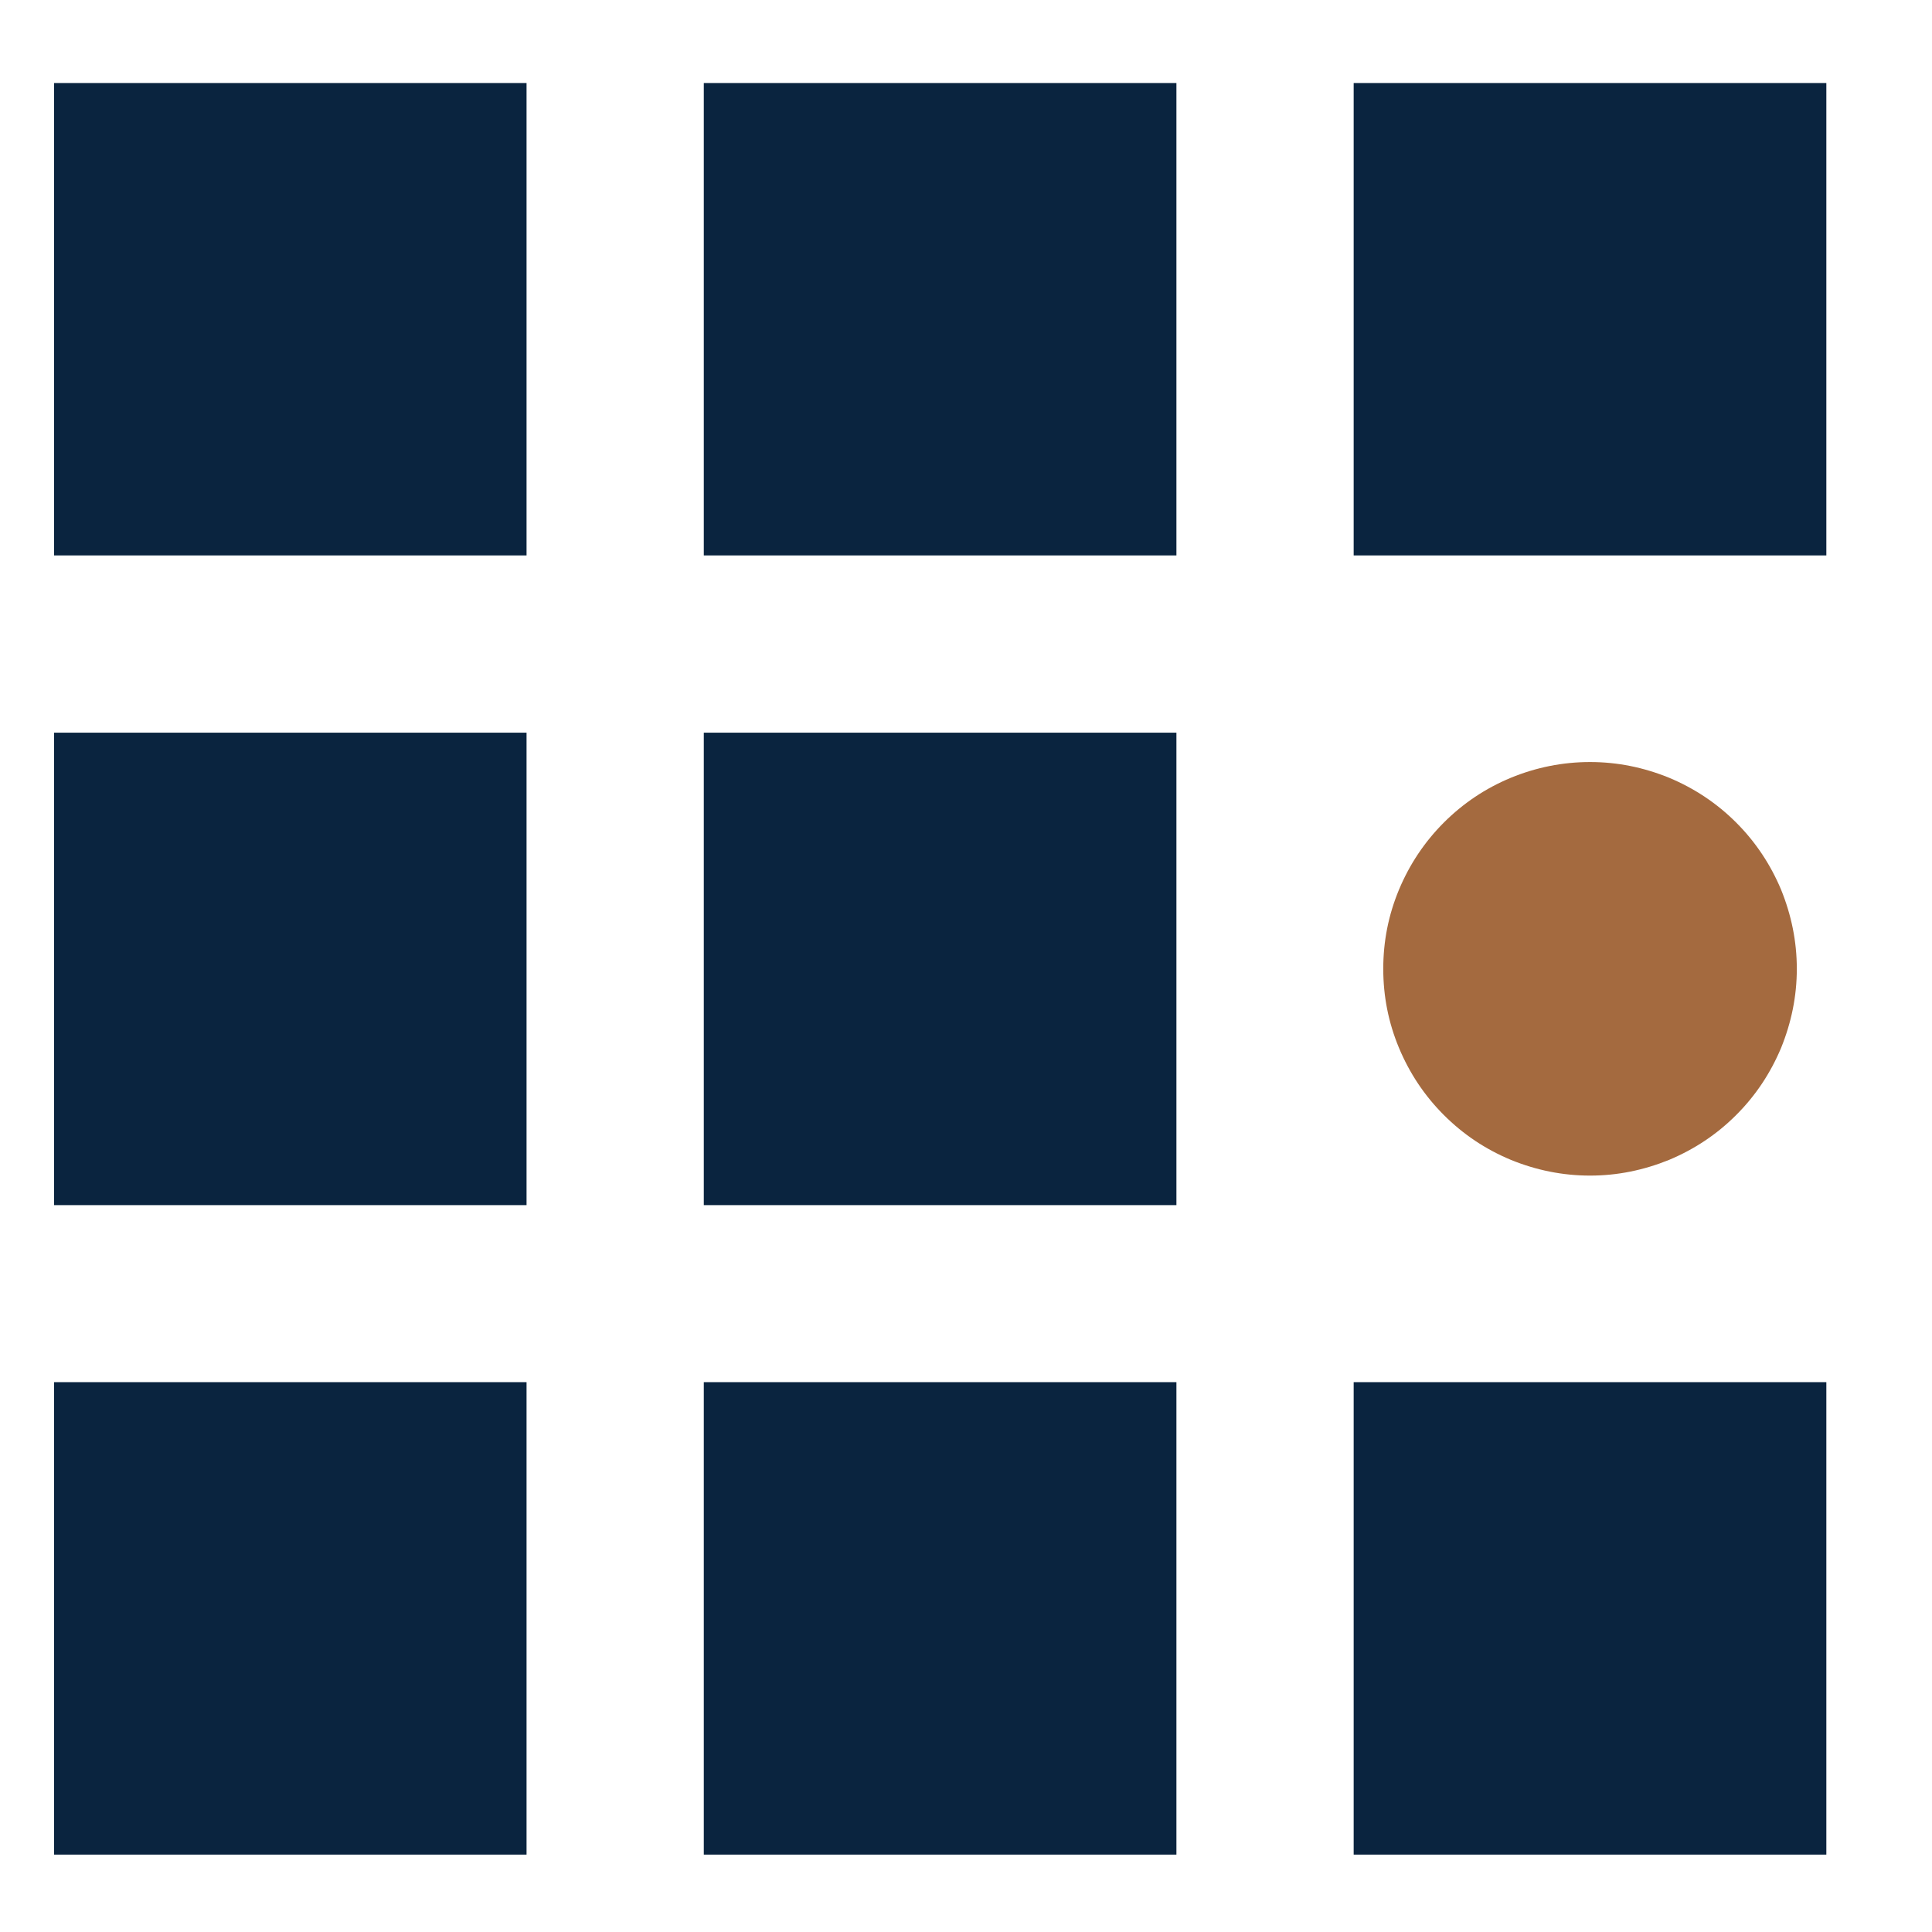
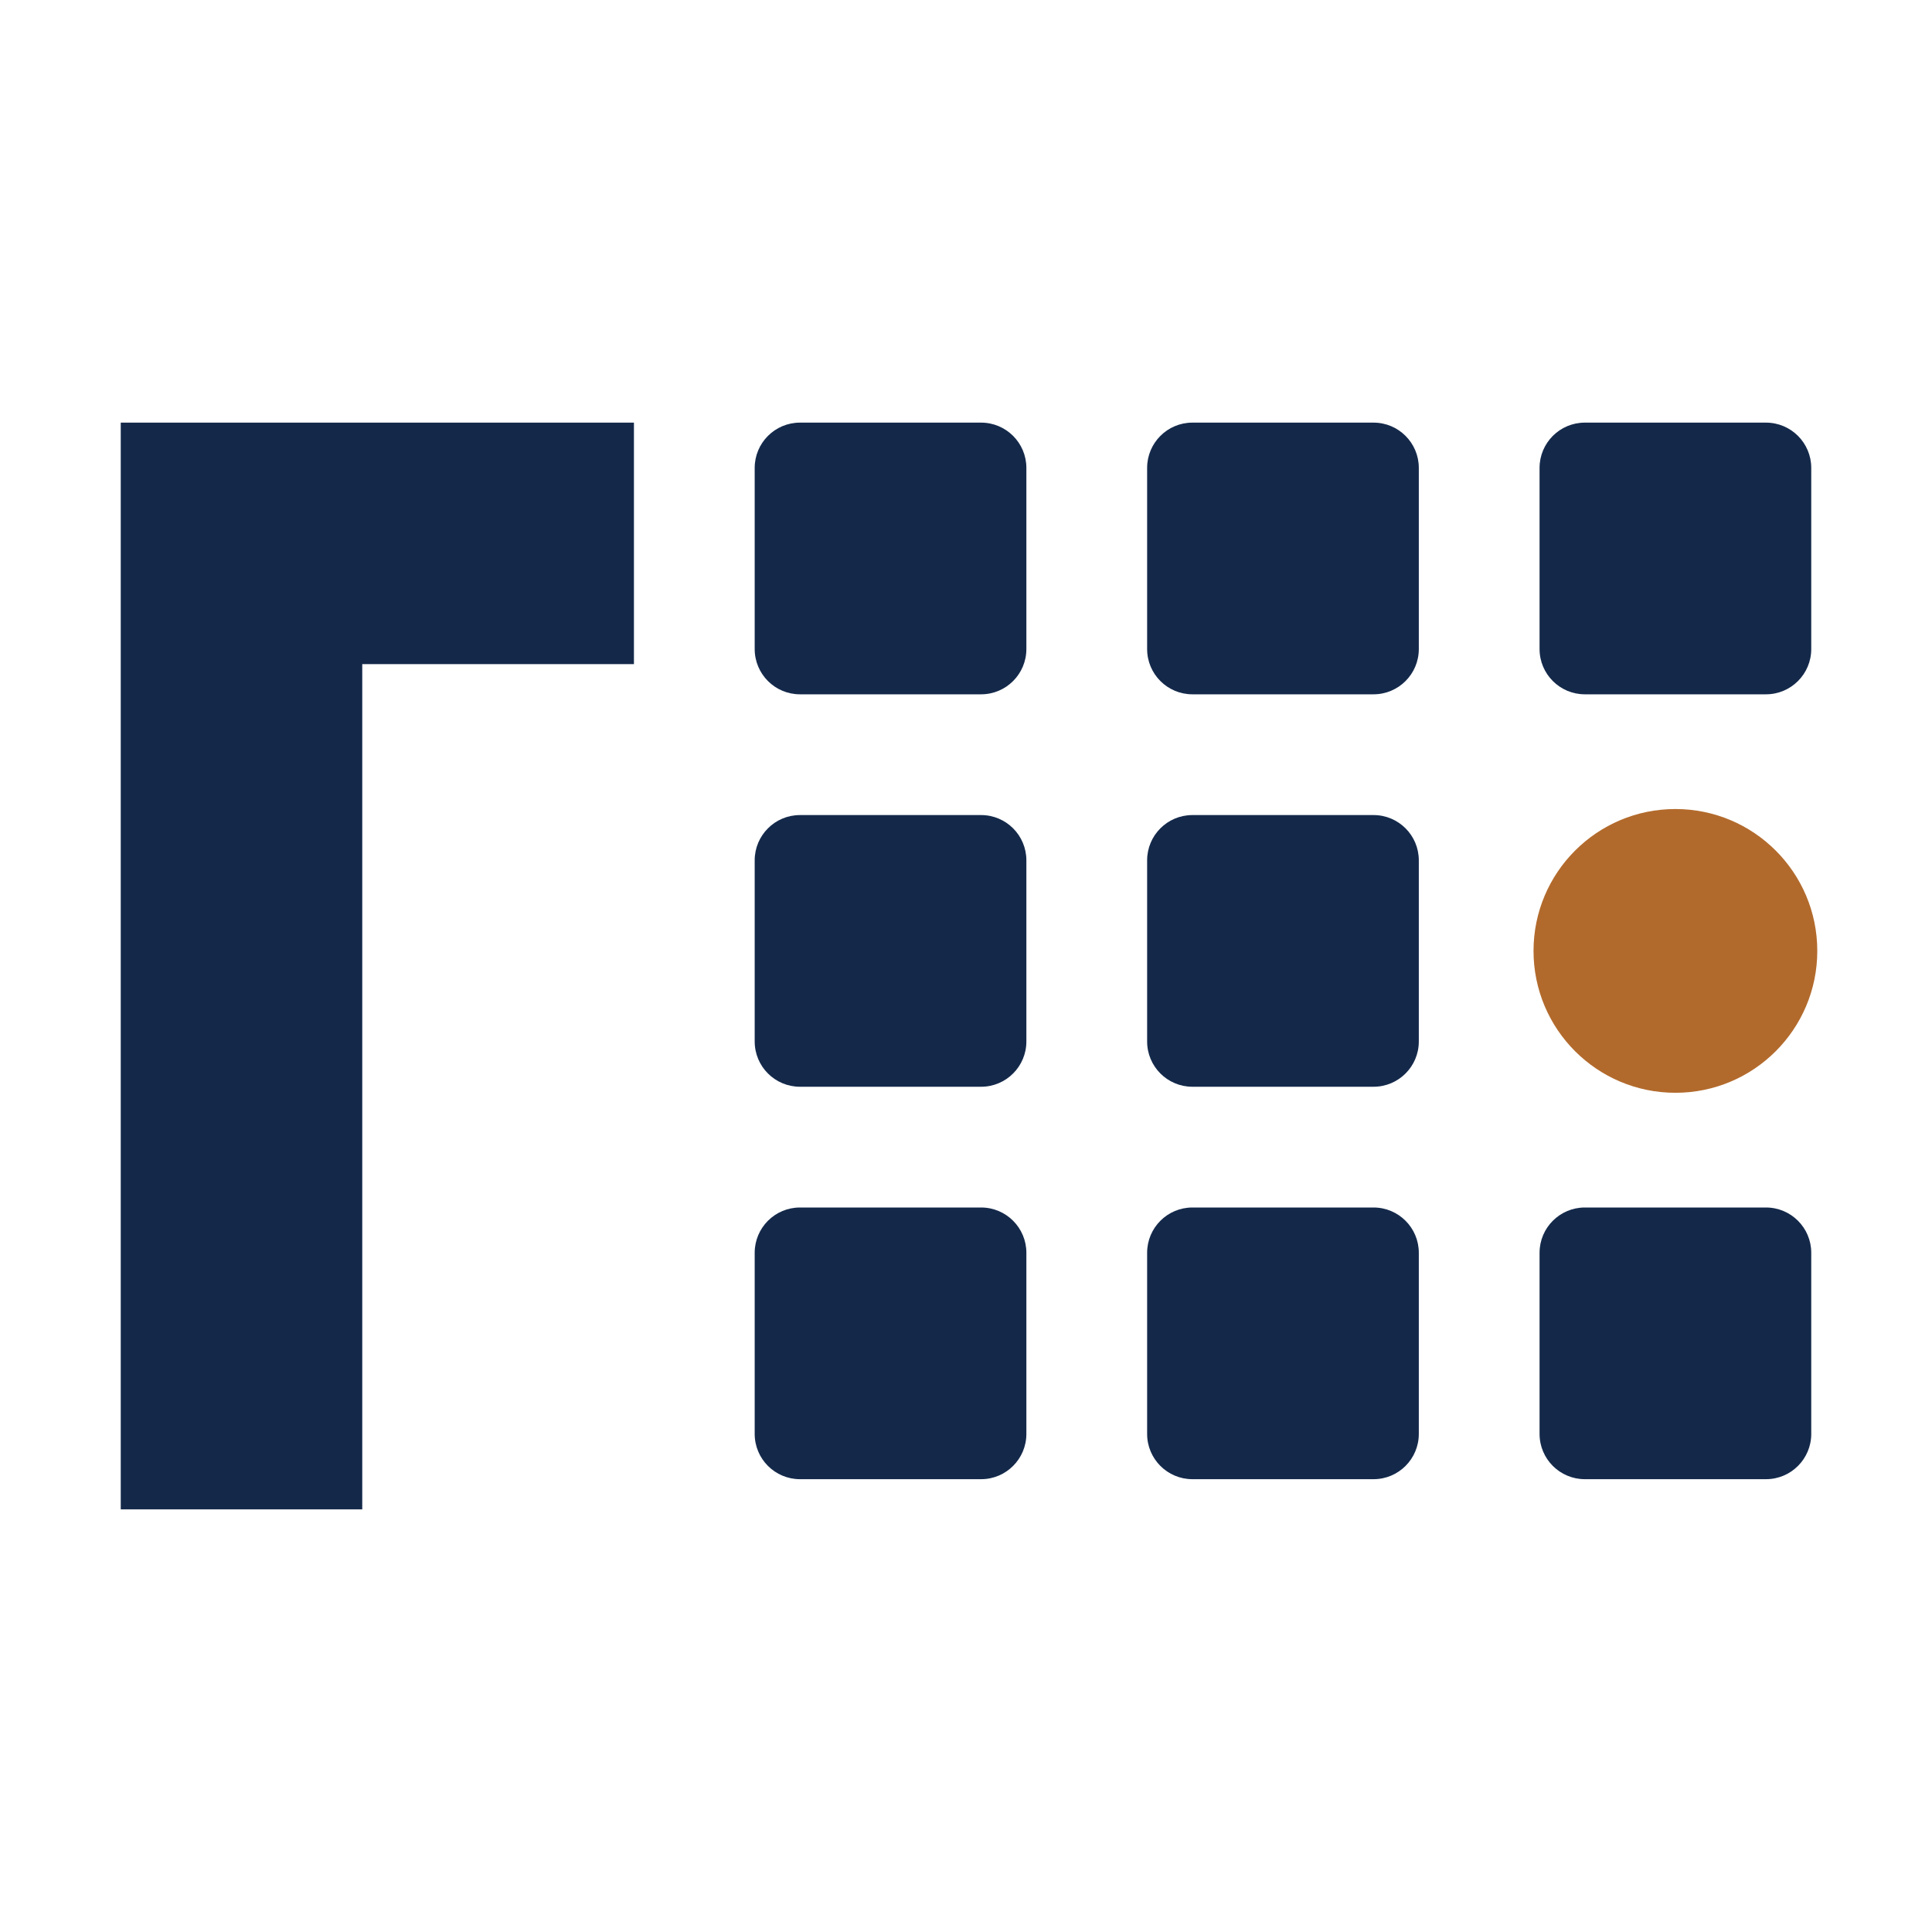
- <svg xmlns="http://www.w3.org/2000/svg" viewBox="3 12 35 35" role="img" aria-labelledby="markTitle">
-   <g transform="translate(-73,-273)">
-     <path fill="#0a243f" fill-rule="nonzero" d="M 76.98 286.504 L 85.539 286.504 L 85.539 295.062 L 76.98 295.062 Z M 76.98 286.504 " />
-     <path fill="#0a243f" fill-rule="nonzero" d="M 88.75 286.504 L 97.312 286.504 L 97.312 295.062 L 88.75 295.062 Z M 88.75 286.504 " />
-     <path fill="#0a243f" fill-rule="nonzero" d="M 100.523 286.504 L 109.086 286.504 L 109.086 295.062 L 100.523 295.062 Z M 100.523 286.504 " />
-     <path fill="#0a243f" fill-rule="nonzero" d="M 76.98 298.273 L 85.539 298.273 L 85.539 306.832 L 76.98 306.832 Z M 76.98 298.273 " />
-     <path fill="#0a243f" fill-rule="nonzero" d="M 88.75 298.273 L 97.312 298.273 L 97.312 306.832 L 88.75 306.832 Z M 88.75 298.273 " />
-     <path fill="#0a243f" fill-rule="nonzero" d="M 76.98 310.039 L 85.539 310.039 L 85.539 318.598 L 76.98 318.598 Z M 76.98 310.039 " />
-     <path fill="#0a243f" fill-rule="nonzero" d="M 88.75 310.039 L 97.312 310.039 L 97.312 318.598 L 88.75 318.598 Z M 88.75 310.039 " />
-     <path fill="#0a243f" fill-rule="nonzero" d="M 100.523 310.039 L 109.086 310.039 L 109.086 318.598 L 100.523 318.598 Z M 100.523 310.039 " />
-     <path fill="#a46a3f" fill-rule="nonzero" d="M 108.551 302.551 C 108.551 303.047 108.453 303.523 108.266 303.984 C 108.074 304.441 107.805 304.848 107.453 305.199 C 107.102 305.551 106.695 305.82 106.238 306.012 C 105.777 306.199 105.301 306.297 104.805 306.297 C 104.309 306.297 103.828 306.199 103.371 306.012 C 102.91 305.82 102.508 305.551 102.156 305.199 C 101.805 304.848 101.535 304.441 101.344 303.984 C 101.152 303.523 101.059 303.047 101.059 302.551 C 101.059 302.055 101.152 301.578 101.344 301.117 C 101.535 300.66 101.805 300.254 102.156 299.902 C 102.508 299.551 102.91 299.281 103.371 299.09 C 103.828 298.902 104.309 298.805 104.805 298.805 C 105.301 298.805 105.777 298.902 106.238 299.09 C 106.695 299.281 107.102 299.551 107.453 299.902 C 107.805 300.254 108.074 300.66 108.266 301.117 C 108.453 301.578 108.551 302.055 108.551 302.551 Z M 108.551 302.551 " />
+ <svg xmlns="http://www.w3.org/2000/svg" width="64" height="64" viewBox="0 0 64 64" role="img" aria-labelledby="lgiq-fav-title">
+   <g transform="translate(1,10)">
+     <g fill="#14294A">
+       <path d="M3 4 h17 v8 h-9 v28 h-8 z" />
+       <rect x="24" y="4" width="9" height="9" rx="1.5" />
+       <rect x="37" y="4" width="9" height="9" rx="1.5" />
+       <rect x="50" y="4" width="9" height="9" rx="1.5" />
+       <rect x="24" y="17" width="9" height="9" rx="1.5" />
+       <rect x="37" y="17" width="9" height="9" rx="1.5" />
+       <rect x="24" y="30" width="9" height="9" rx="1.5" />
+       <rect x="37" y="30" width="9" height="9" rx="1.5" />
+       <rect x="50" y="30" width="9" height="9" rx="1.5" />
+     </g>
+     <circle cx="54.5" cy="21.5" r="4.7" fill="#B26A2C" />
  </g>
</svg>
